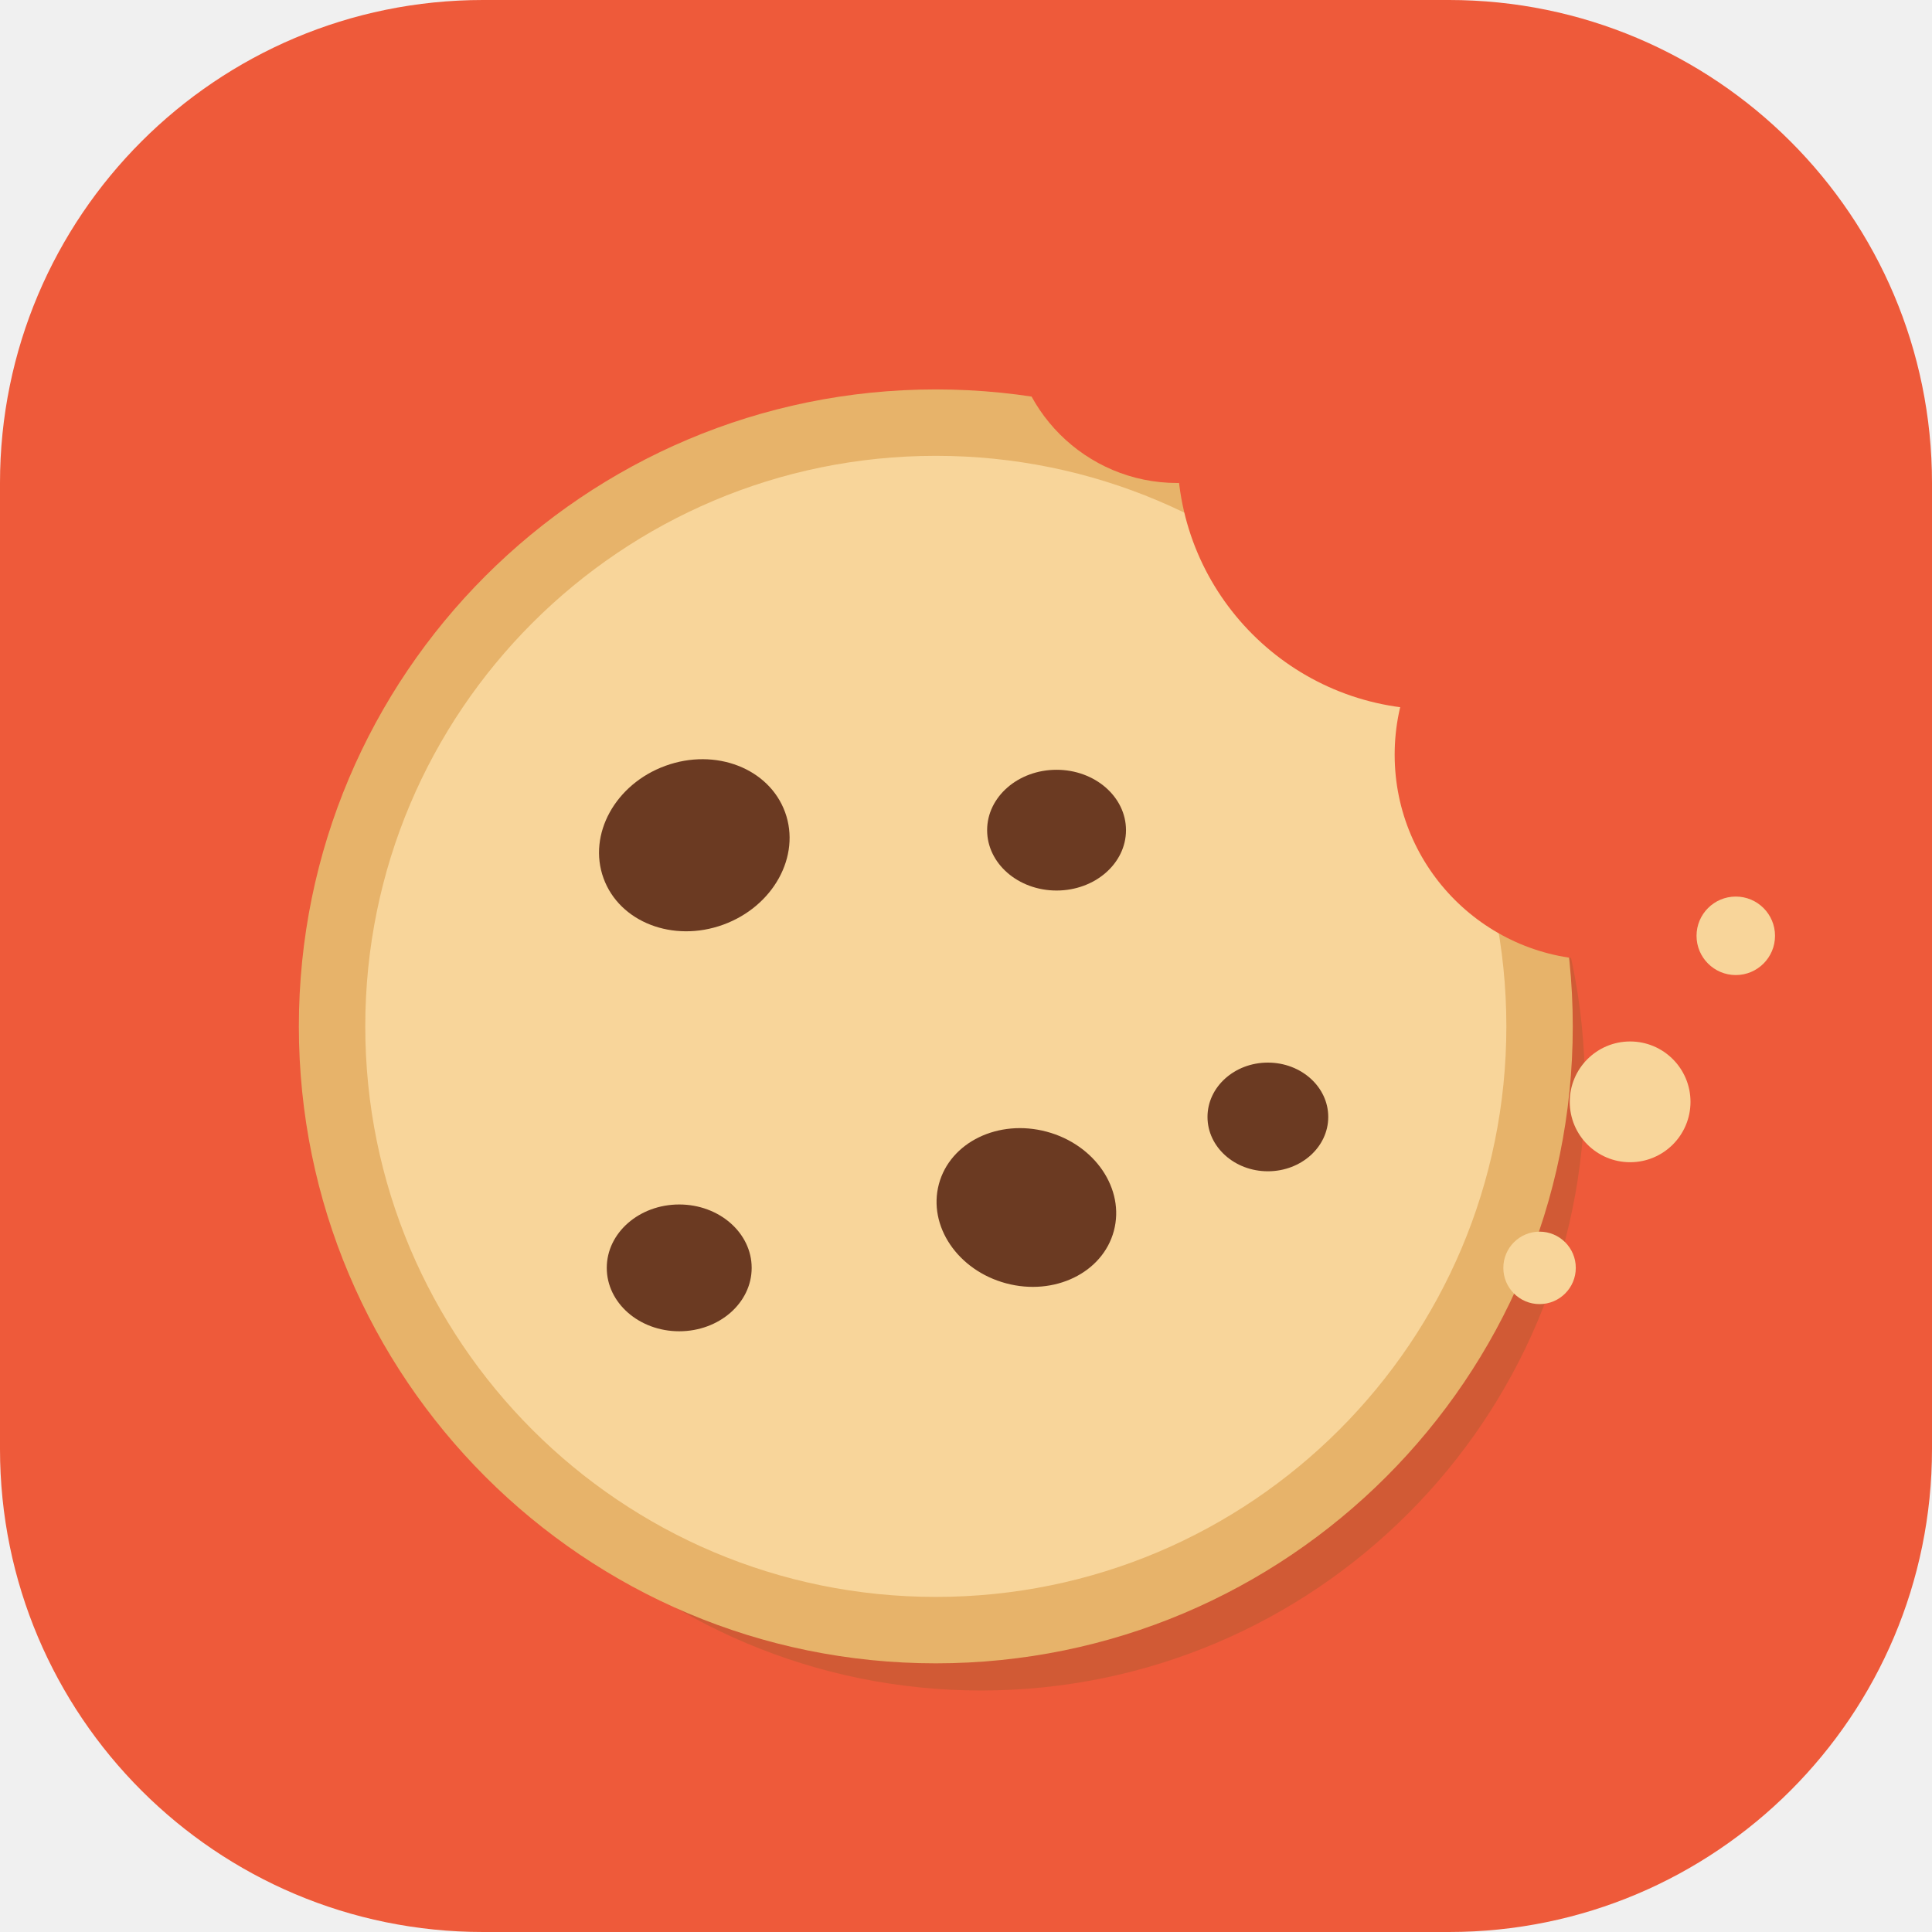
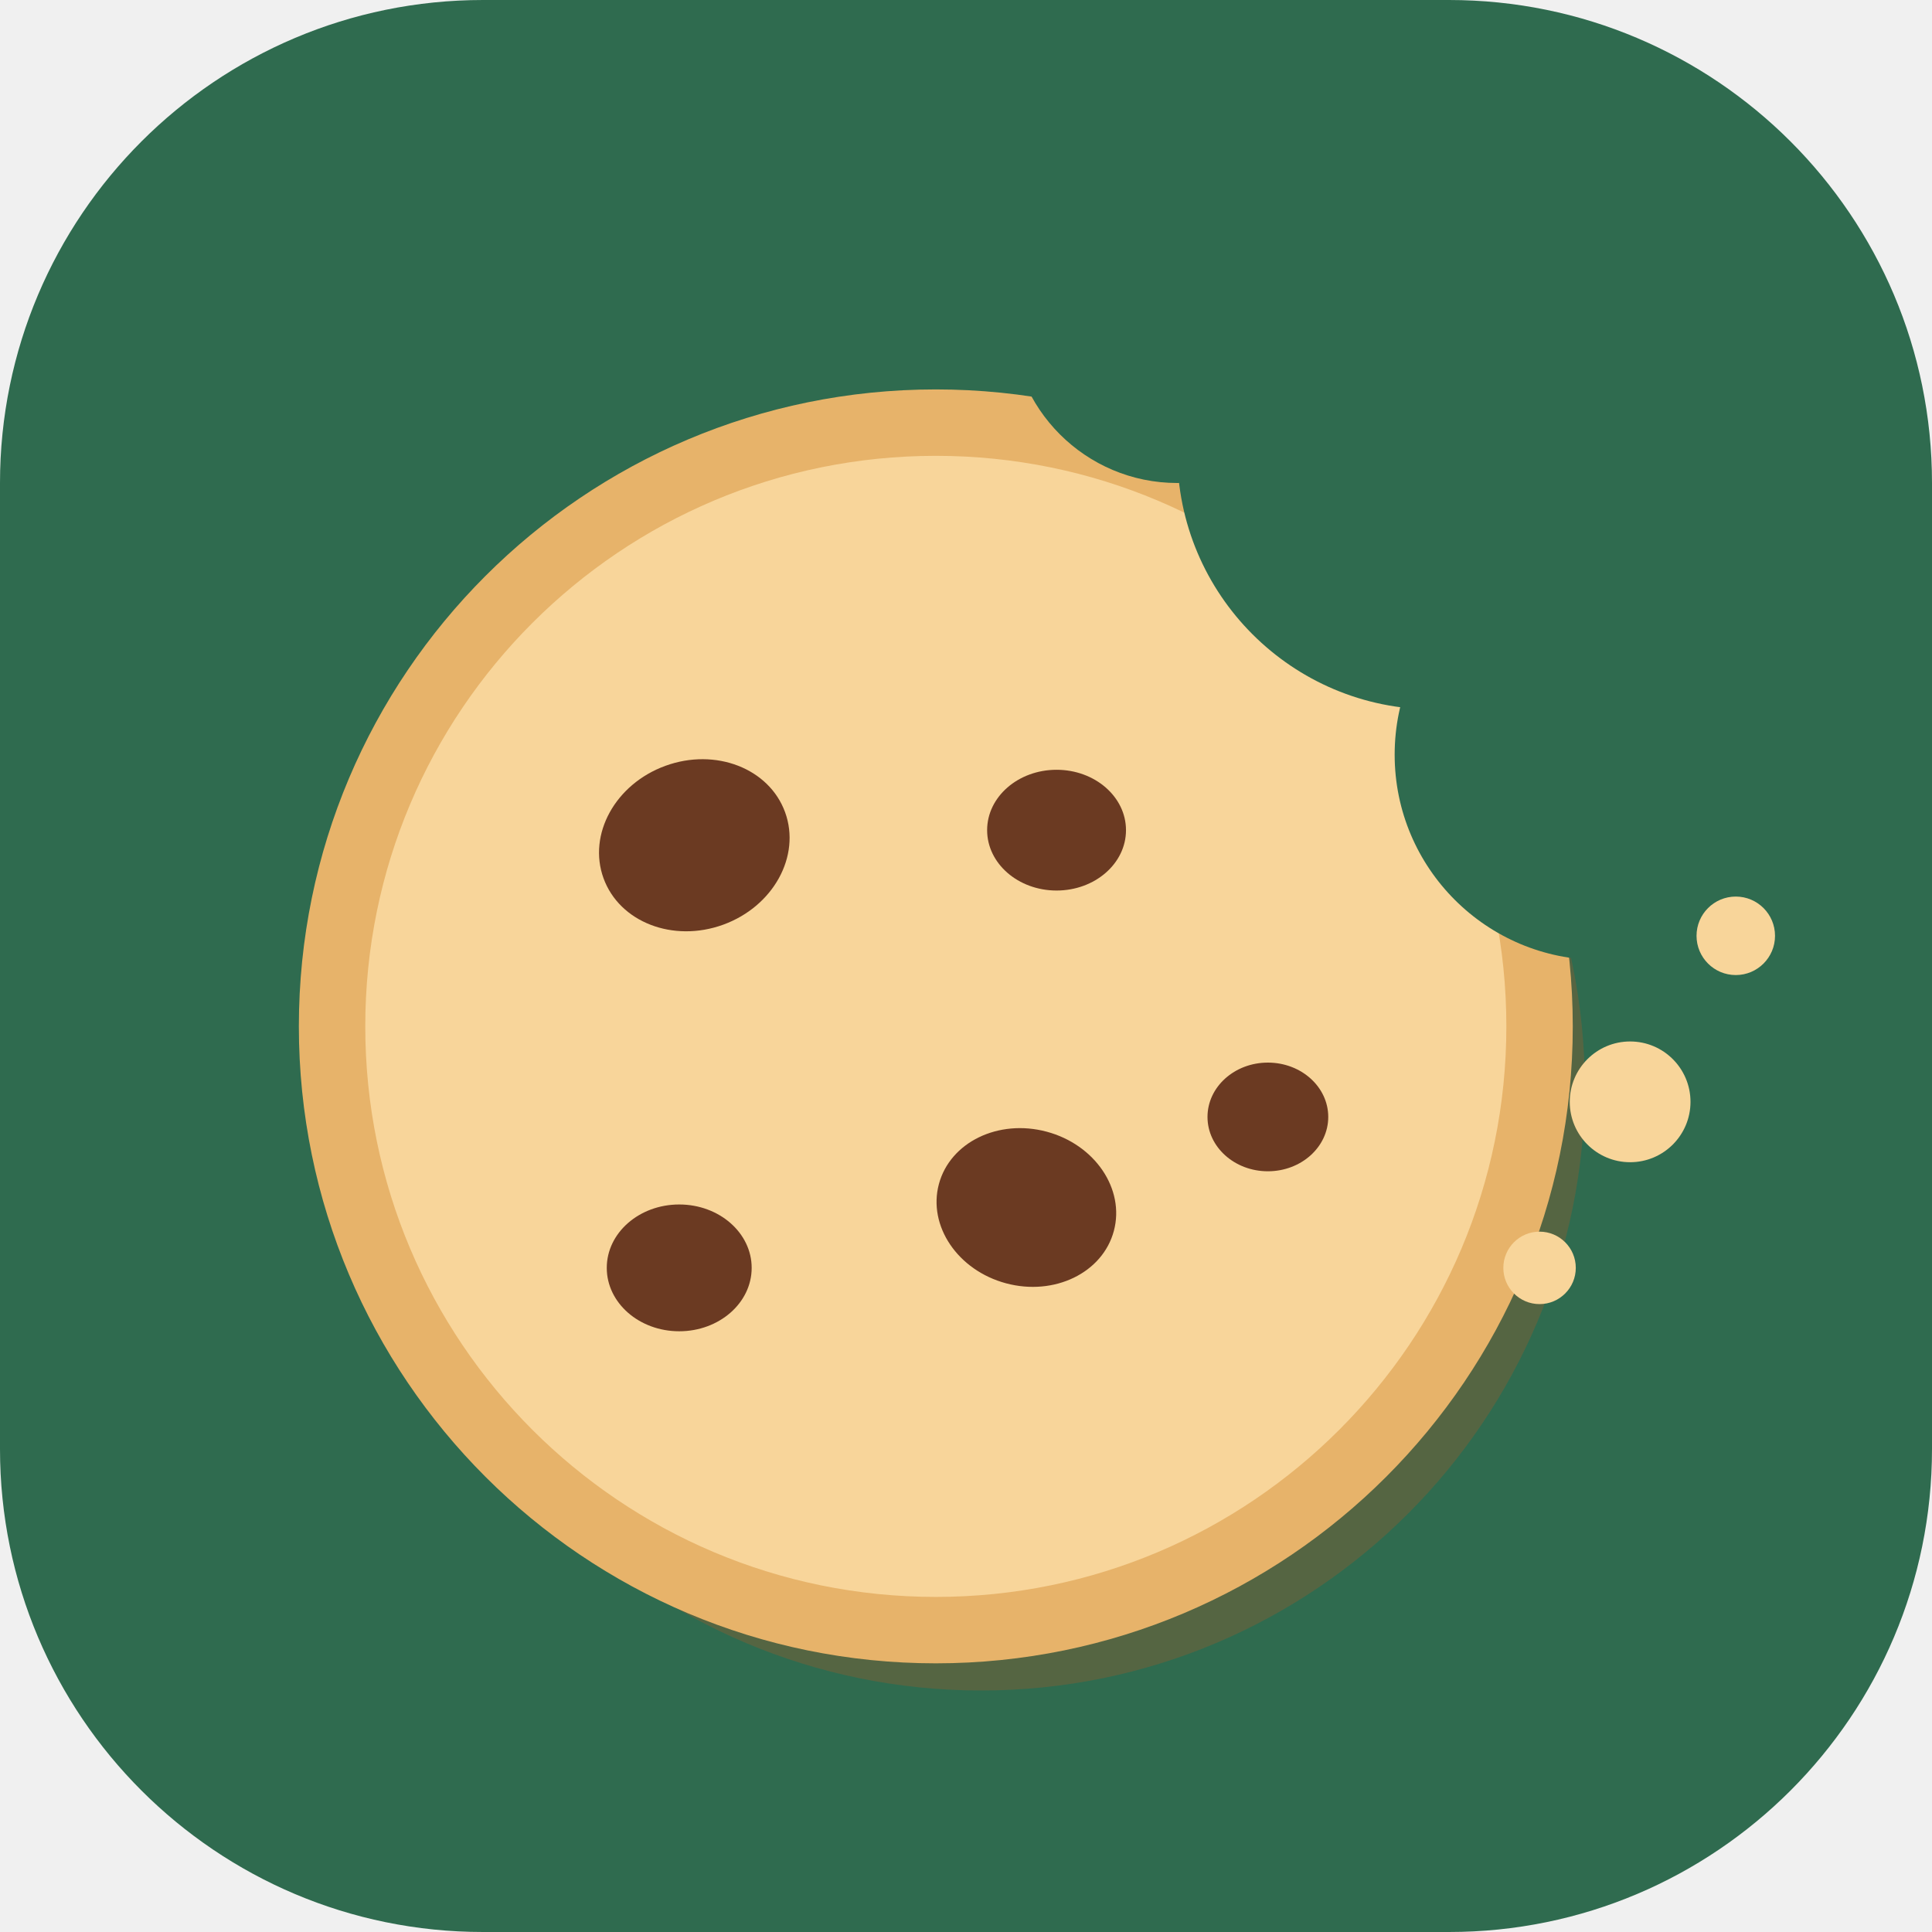
<svg xmlns="http://www.w3.org/2000/svg" viewBox="0 0 64 64">
  <defs>
    <mask id="bite">
      <rect width="64" height="64" fill="#fff" />
      <circle cx="47.5" cy="15" r="8.5" fill="#000" />
      <circle cx="53" cy="25" r="6.8" fill="#000" />
      <circle cx="39" cy="10.5" r="5.5" fill="#000" />
    </mask>
  </defs>
-   <rect width="64" height="64" rx="16" fill="#ee5a3a" />
+   <rect width="64" height="64" rx="16" fill="#2f6b4f" />
  <g mask="url(#bite)">
    <circle cx="32.5" cy="36" r="20" fill="#9c5a2c" opacity=".35" />
    <circle cx="31" cy="34" r="20" fill="#f8d59a" />
    <circle cx="31" cy="34" r="20" fill="none" stroke="#e7b36a" stroke-width="2.2" />
  </g>
  <g fill="#6b3a22">
    <ellipse cx="23" cy="28" rx="3.2" ry="2.8" transform="rotate(-20 23 28)" />
    <ellipse cx="34" cy="40" rx="3" ry="2.6" transform="rotate(15 34 40)" />
    <ellipse cx="22.5" cy="42" rx="2.4" ry="2.1" />
    <ellipse cx="35" cy="27.5" rx="2.3" ry="2" />
    <ellipse cx="42" cy="37" rx="2" ry="1.8" />
  </g>
  <g fill="#f8d59a">
    <circle cx="54" cy="36.5" r="2" />
    <circle cx="57.5" cy="31" r="1.3" />
    <circle cx="51" cy="42" r="1.2" />
  </g>
</svg>
